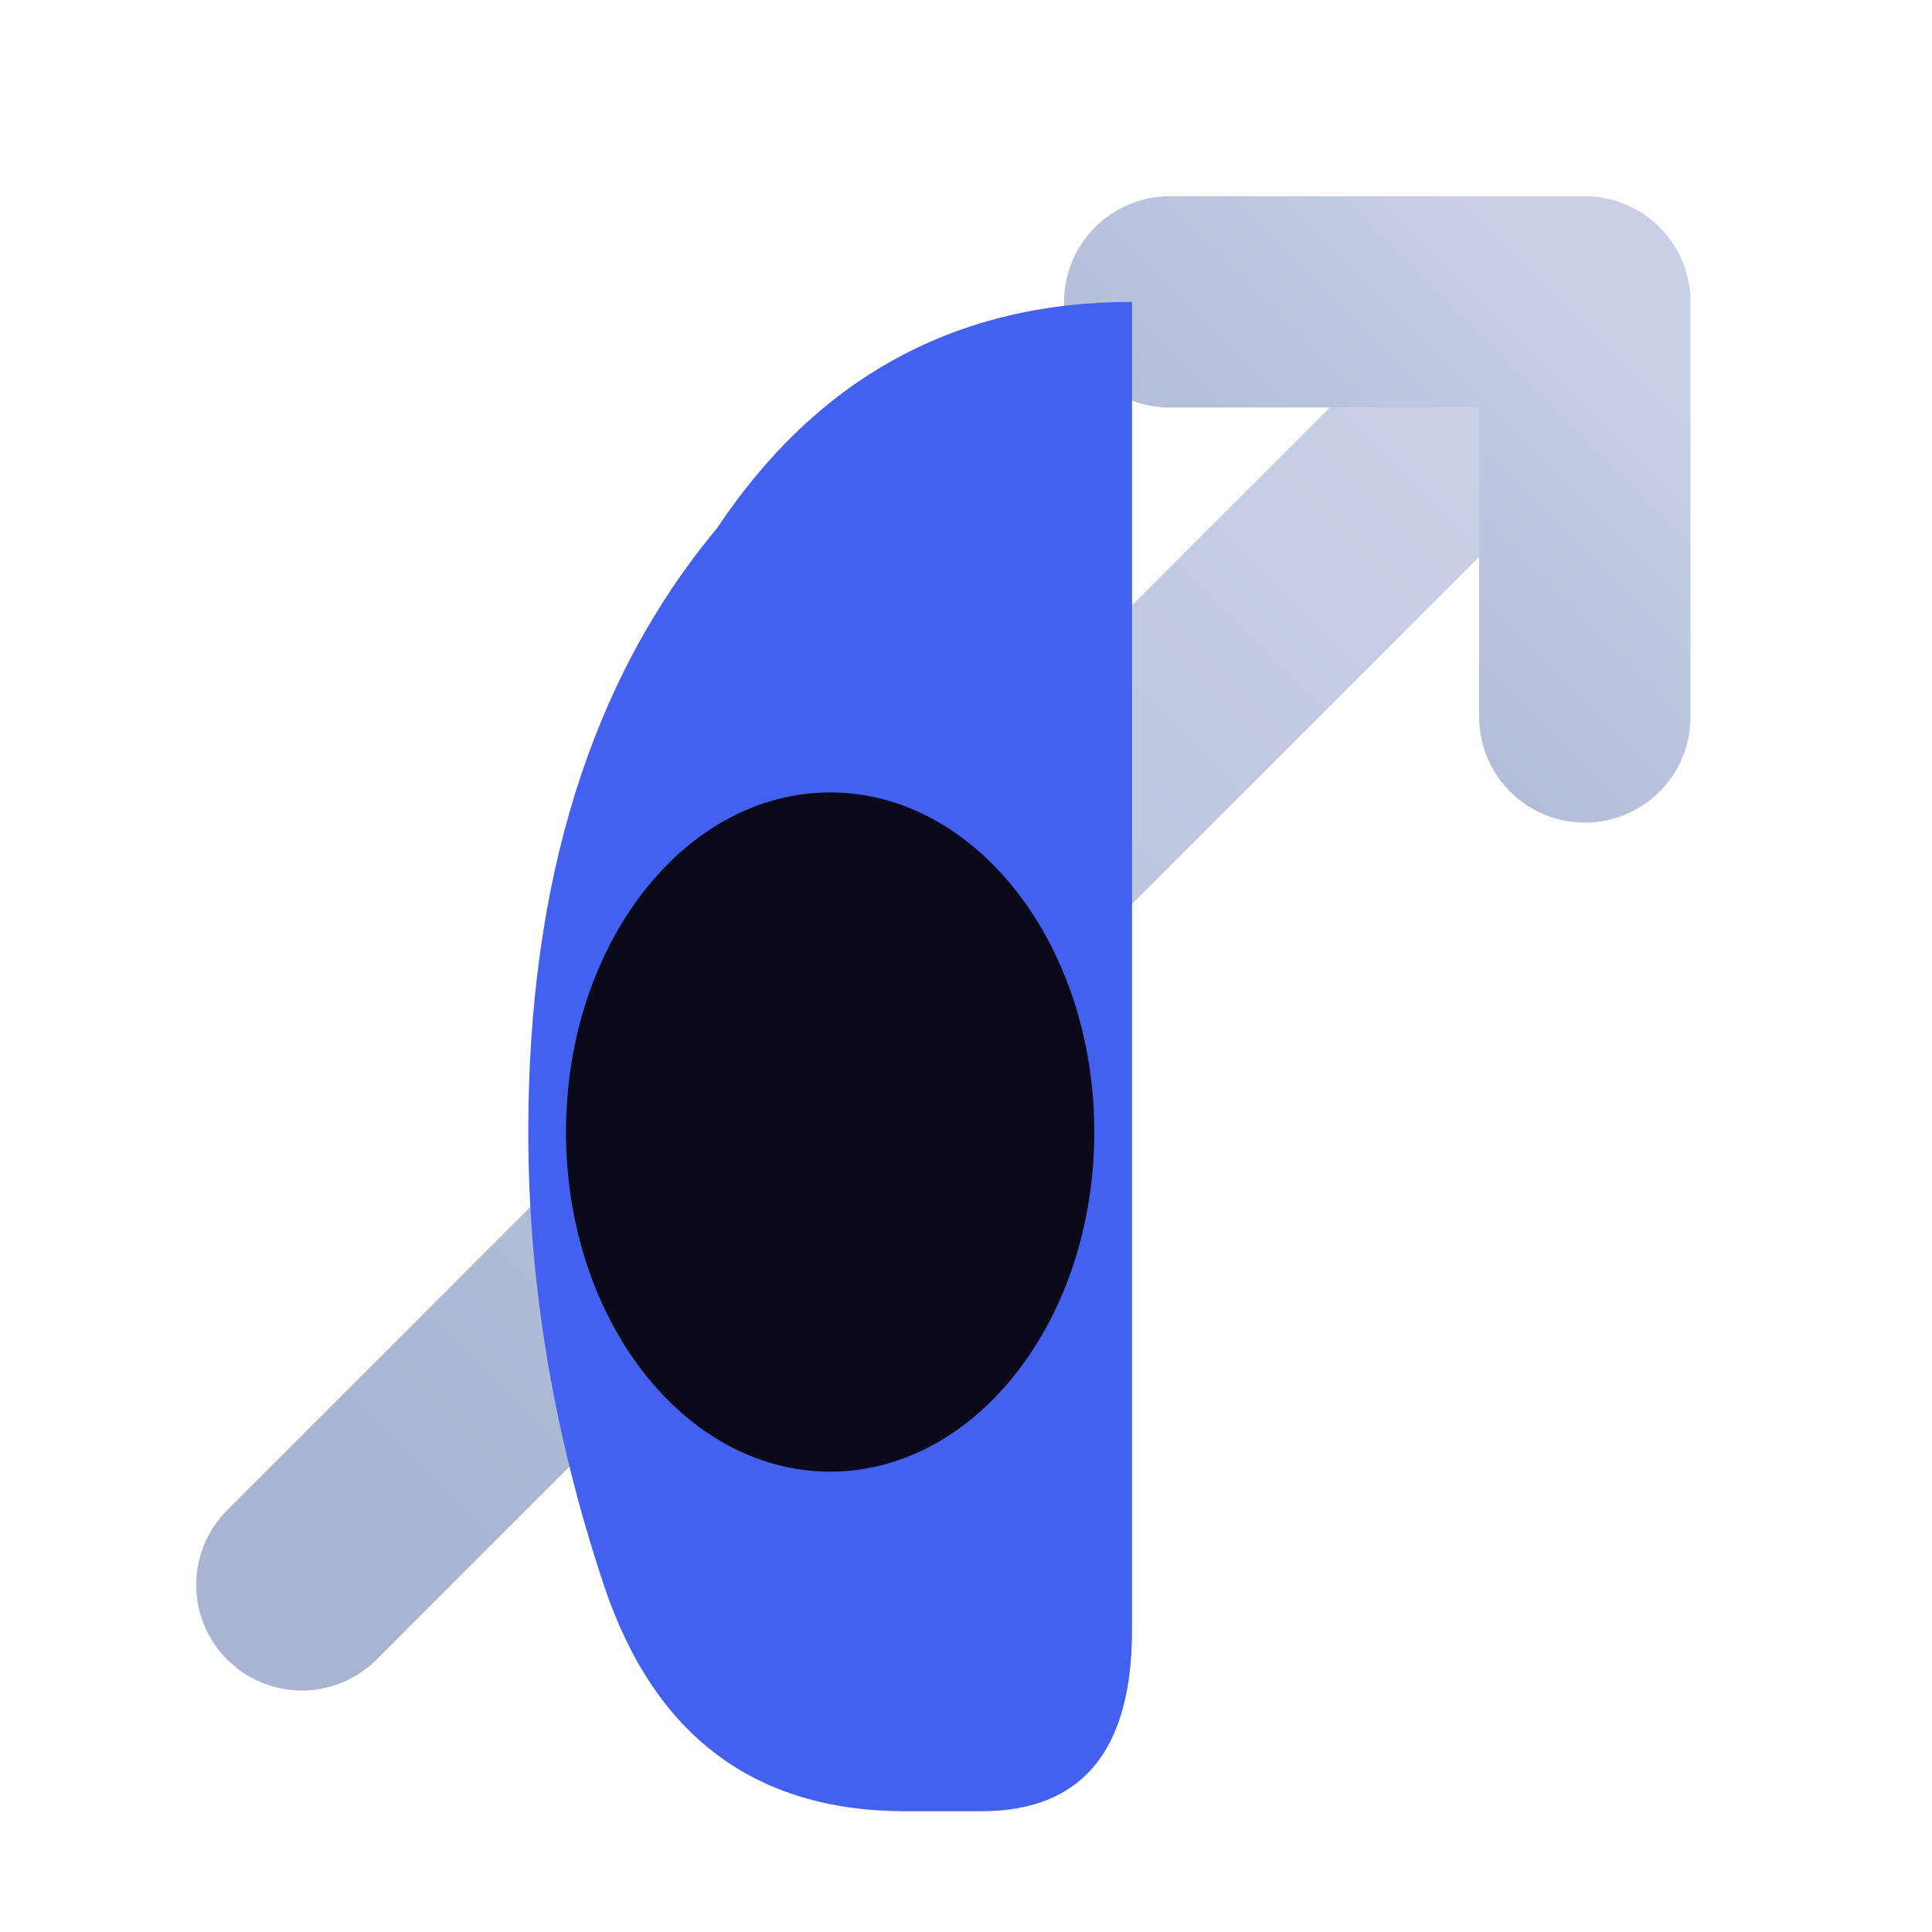
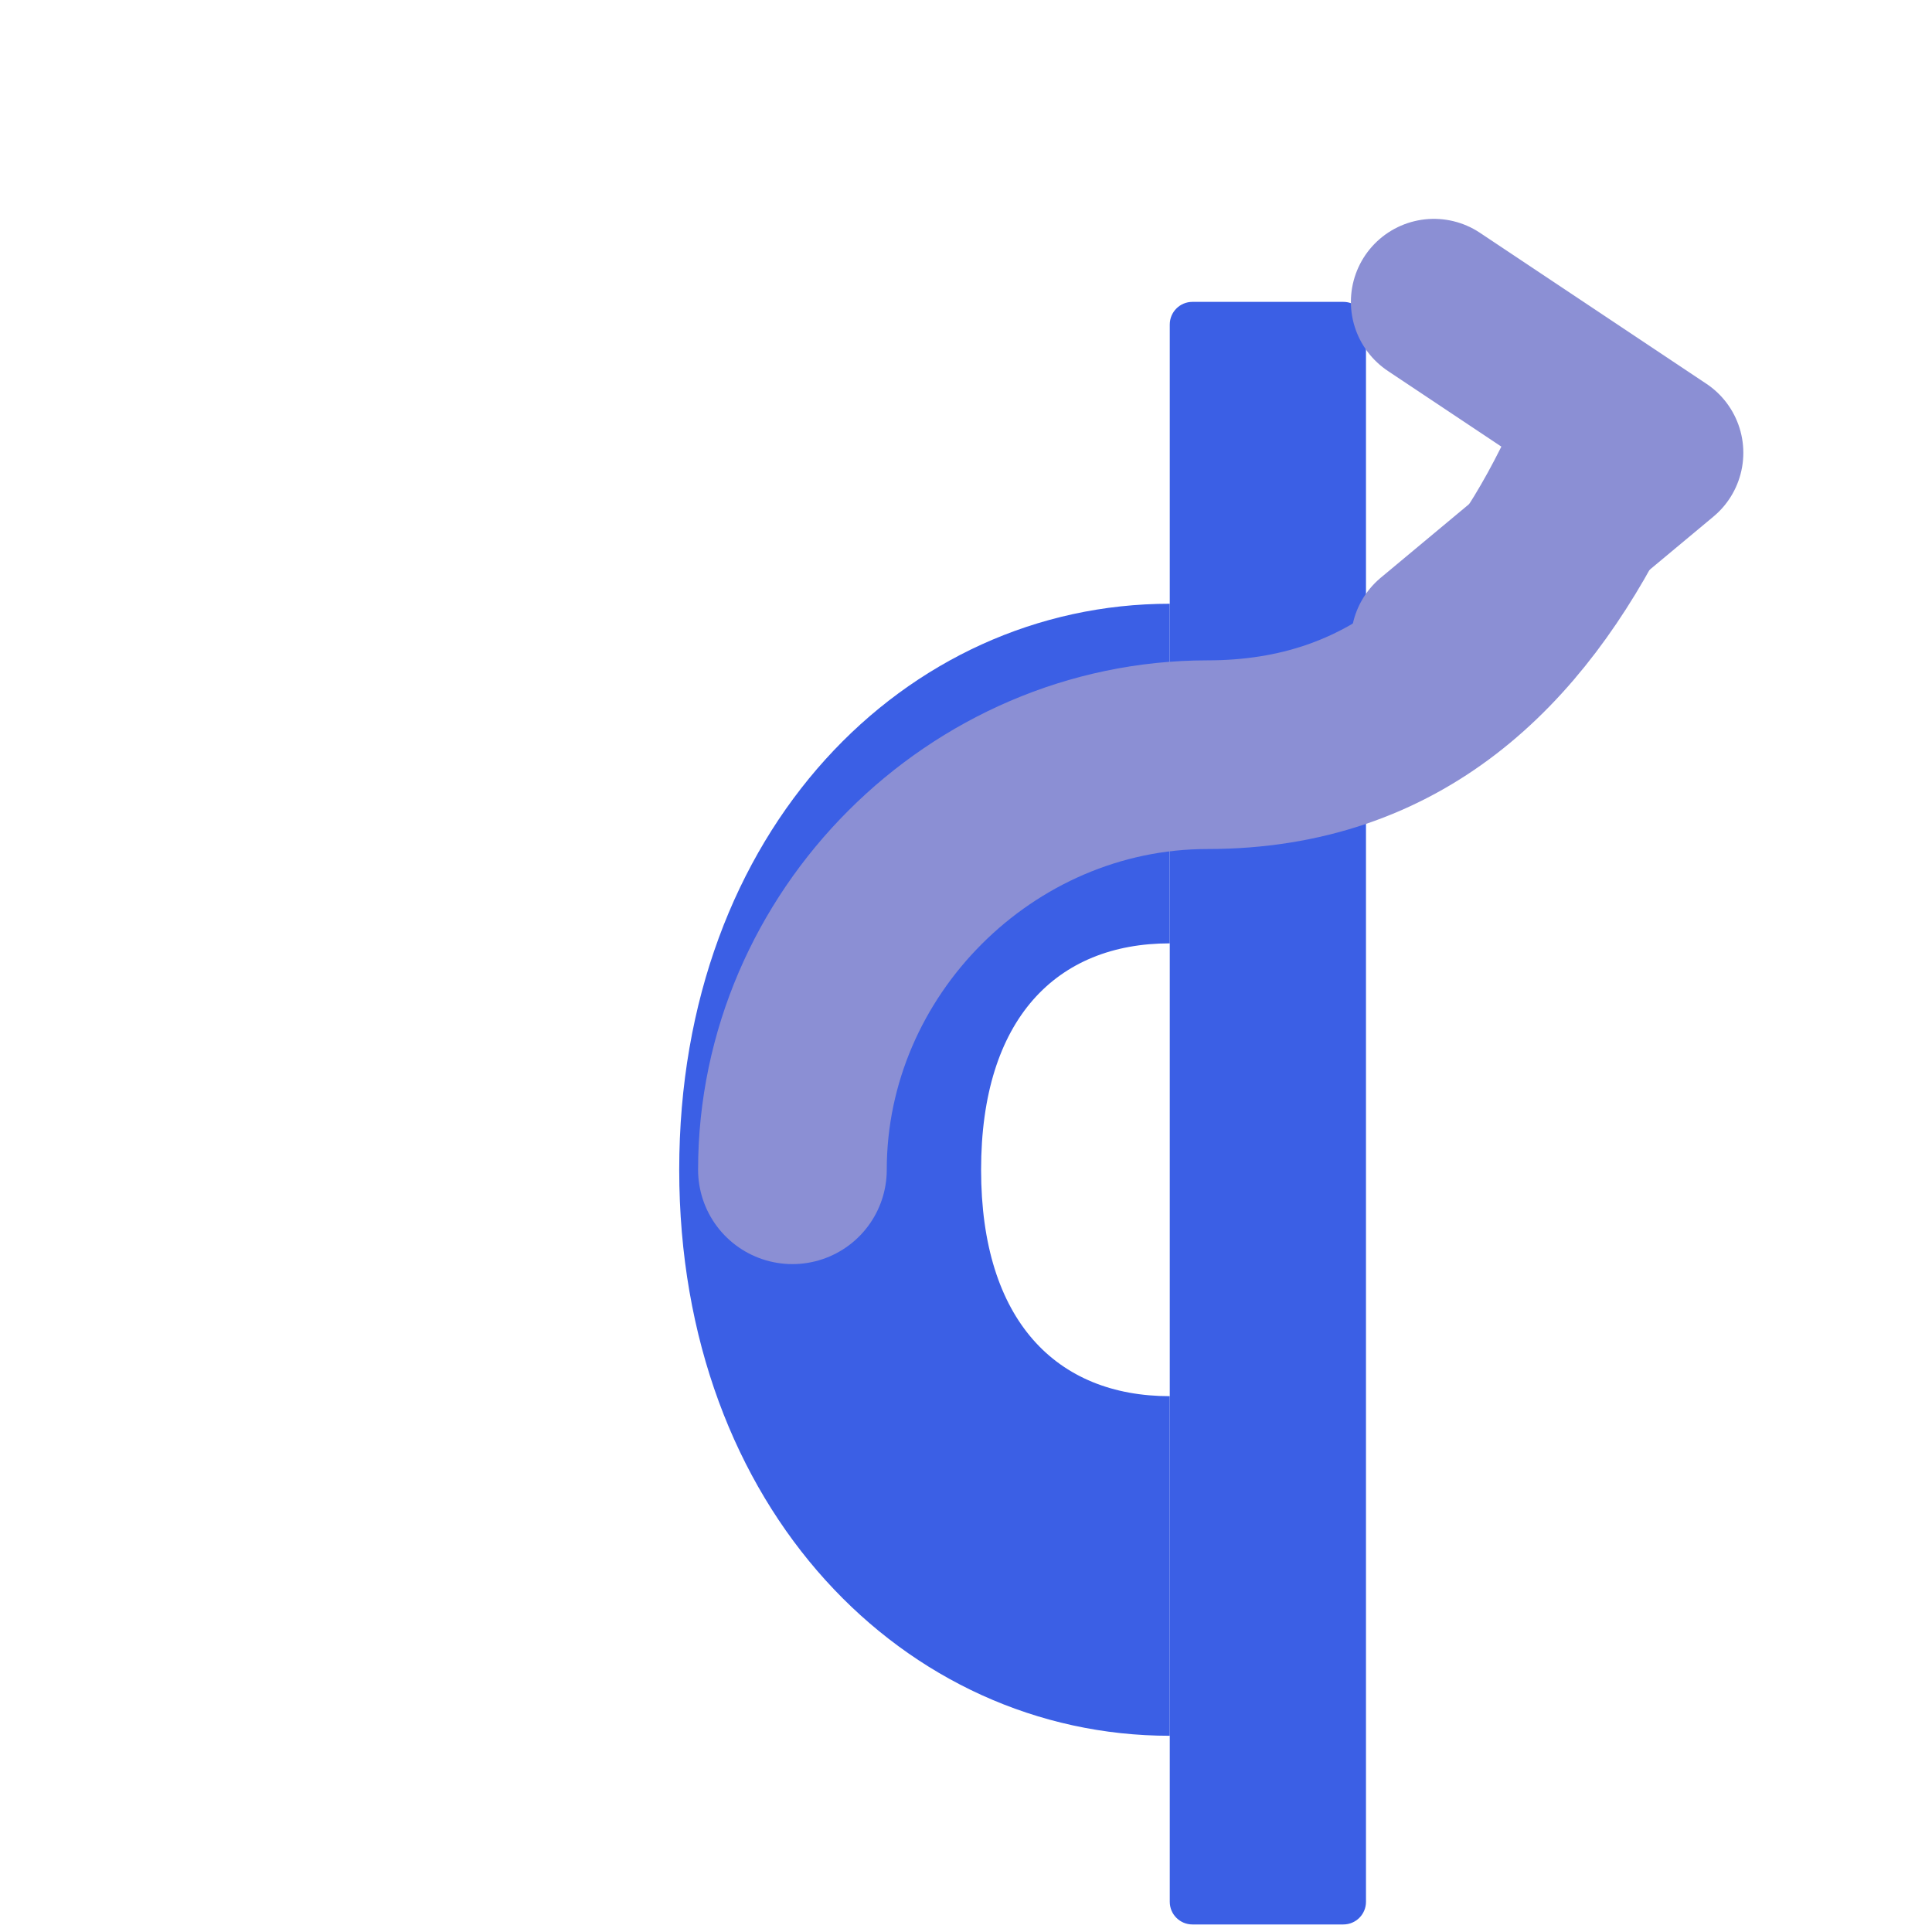
<svg xmlns="http://www.w3.org/2000/svg" viewBox="0 0 512 512" width="512" height="512">
-   <defs>
-     <linearGradient id="arrowGrad" x1="0%" y1="100%" x2="100%" y2="0%">
-       <stop offset="0%" stop-color="#a8b4d0" />
-       <stop offset="100%" stop-color="#c8d0e8" />
-     </linearGradient>
-   </defs>
  <g>
-     <path d="M 80 420 L 380 120" stroke="url(#arrowGrad)" stroke-width="56" stroke-linecap="round" fill="none" />
-     <path d="M 310 80 L 420 80 L 420 190" stroke="url(#arrowGrad)" stroke-width="56" stroke-linecap="round" stroke-linejoin="round" fill="none" />
+     <path d="M 310 160 C 240 160 180 220 180 310 C 180 400 240 460 310 460 L 310 370 C 280 370 260 350 260 310 C 260 270 280 250 310 250 Z" fill="#3B5FE5" />
+     <rect x="310" y="80" width="52" height="430" rx="6" fill="#3B5FE5" />
  </g>
  <g>
-     <path d="M 300 80 L 300 432 Q 300 480 260 480 L 240 480 Q 180 480 160 420 Q 140 360 140 300 Q 140 200 190 140 Q 230 80 300 80 Z" fill="#4361EE" />
-     <ellipse cx="220" cy="300" rx="70" ry="90" fill="#0a0a1a" />
+     <path d="M 210 310 C 210 250 260 200 320 200 C 370 200 400 170 420 130" stroke="#8B8FD4" stroke-width="50" stroke-linecap="round" fill="none" />
+     <path d="M 380 80 L 440 120 L 380 170" stroke="#8B8FD4" stroke-width="44" stroke-linecap="round" stroke-linejoin="round" fill="none" />
  </g>
</svg>
